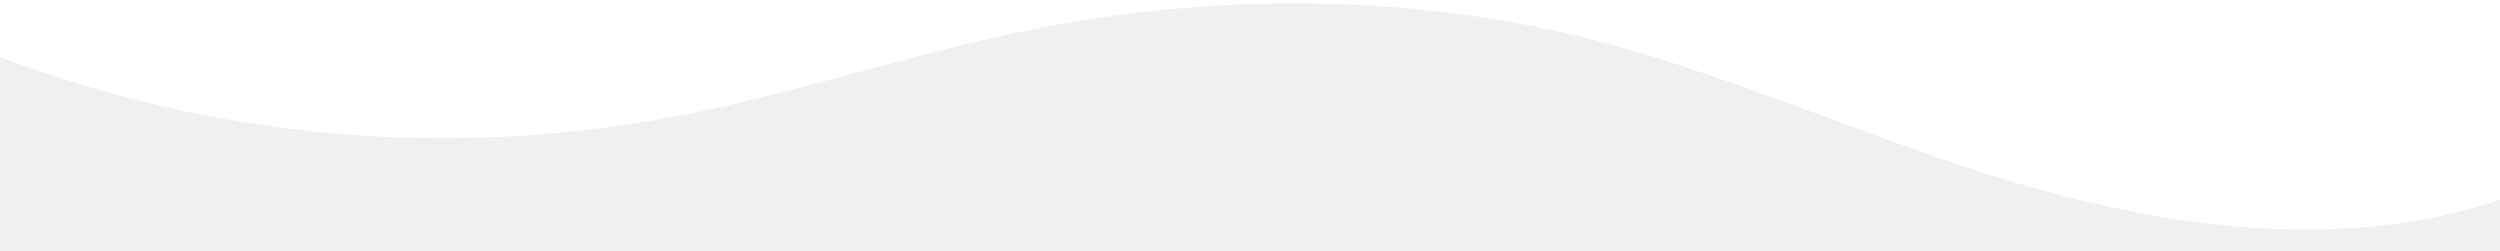
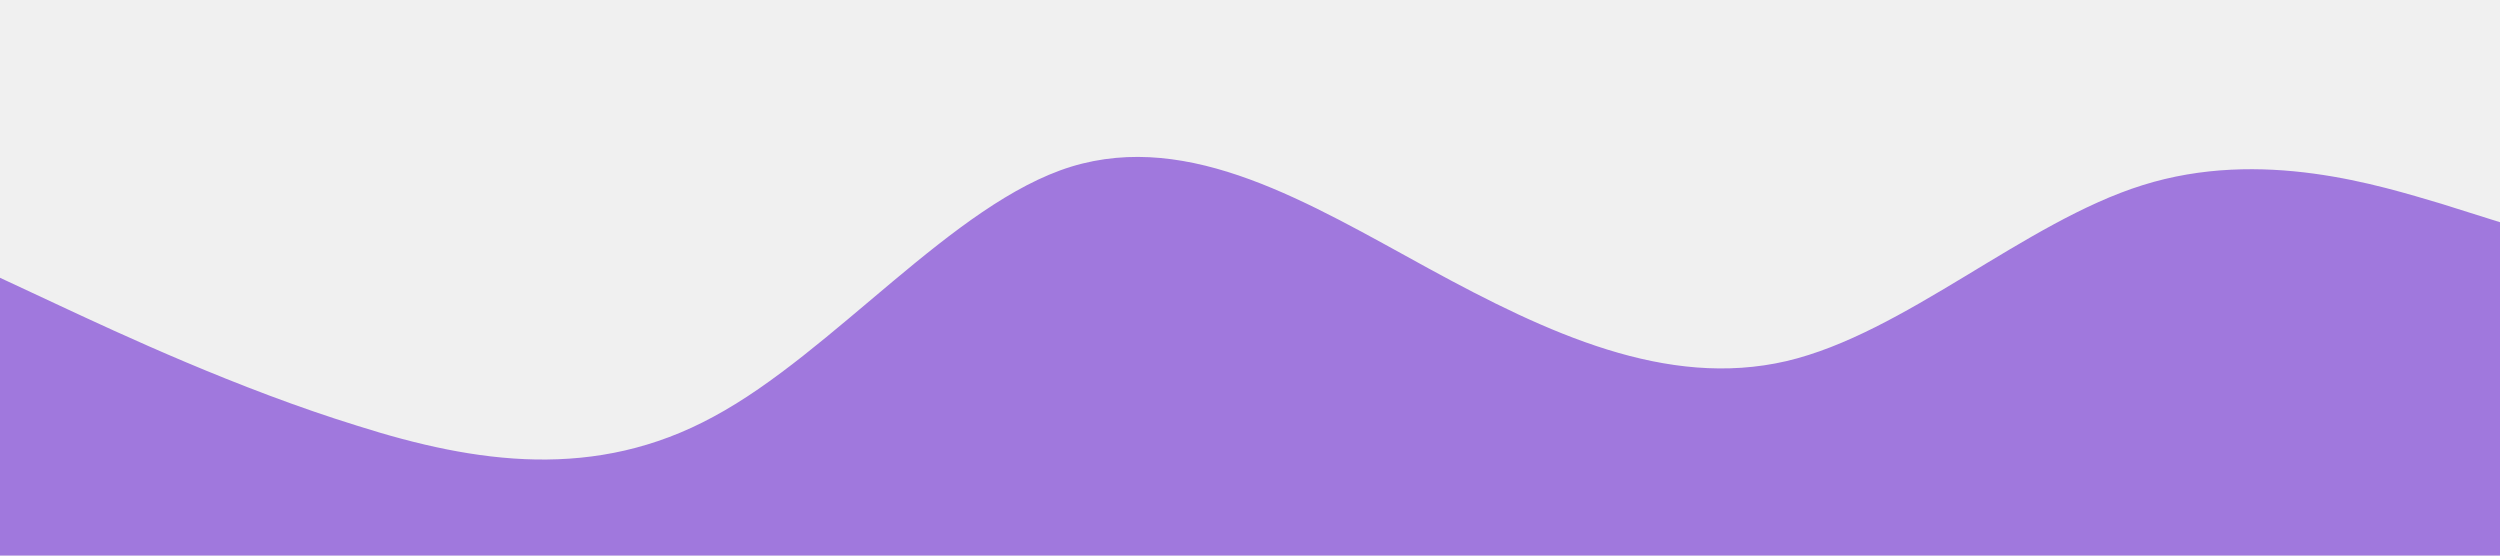
- <svg xmlns="http://www.w3.org/2000/svg" data-name="Layer 1" viewBox="0 0 1200 120" preserveAspectRatio="none">
-   <path d="M321.39,56.44c58-10.79,114.16-30.13,172-41.86,82.39-16.72,168.19-17.73,250.45-.39C823.78,31,906.67,72,985.66,92.83c70.05,18.48,146.53,26.09,214.34,3V0H0V27.35A600.21,600.21,0,0,0,321.39,56.44Z" class="shape-fill" fill="#FFFFFF" fill-opacity="1" />
+ <svg xmlns="http://www.w3.org/2000/svg" viewBox="0 0 1440 320">
+   <path fill="#5000ca" fill-opacity="0.5" d="M0,160L34.3,176C68.6,192,137,224,206,245.3C274.3,267,343,277,411,240C480,203,549,117,617,96C685.7,75,754,117,823,154.7C891.4,192,960,224,1029,208C1097.1,192,1166,128,1234,106.7C1302.9,85,1371,107,1406,117.3L1440,128L1440,320L1405.7,320C1371.4,320,1303,320,1234,320C1165.7,320,1097,320,1029,320C960,320,891,320,823,320C754.3,320,686,320,617,320C548.6,320,480,320,411,320C342.9,320,274,320,206,320C137.1,320,69,320,34,320L0,320Z" />
</svg>
